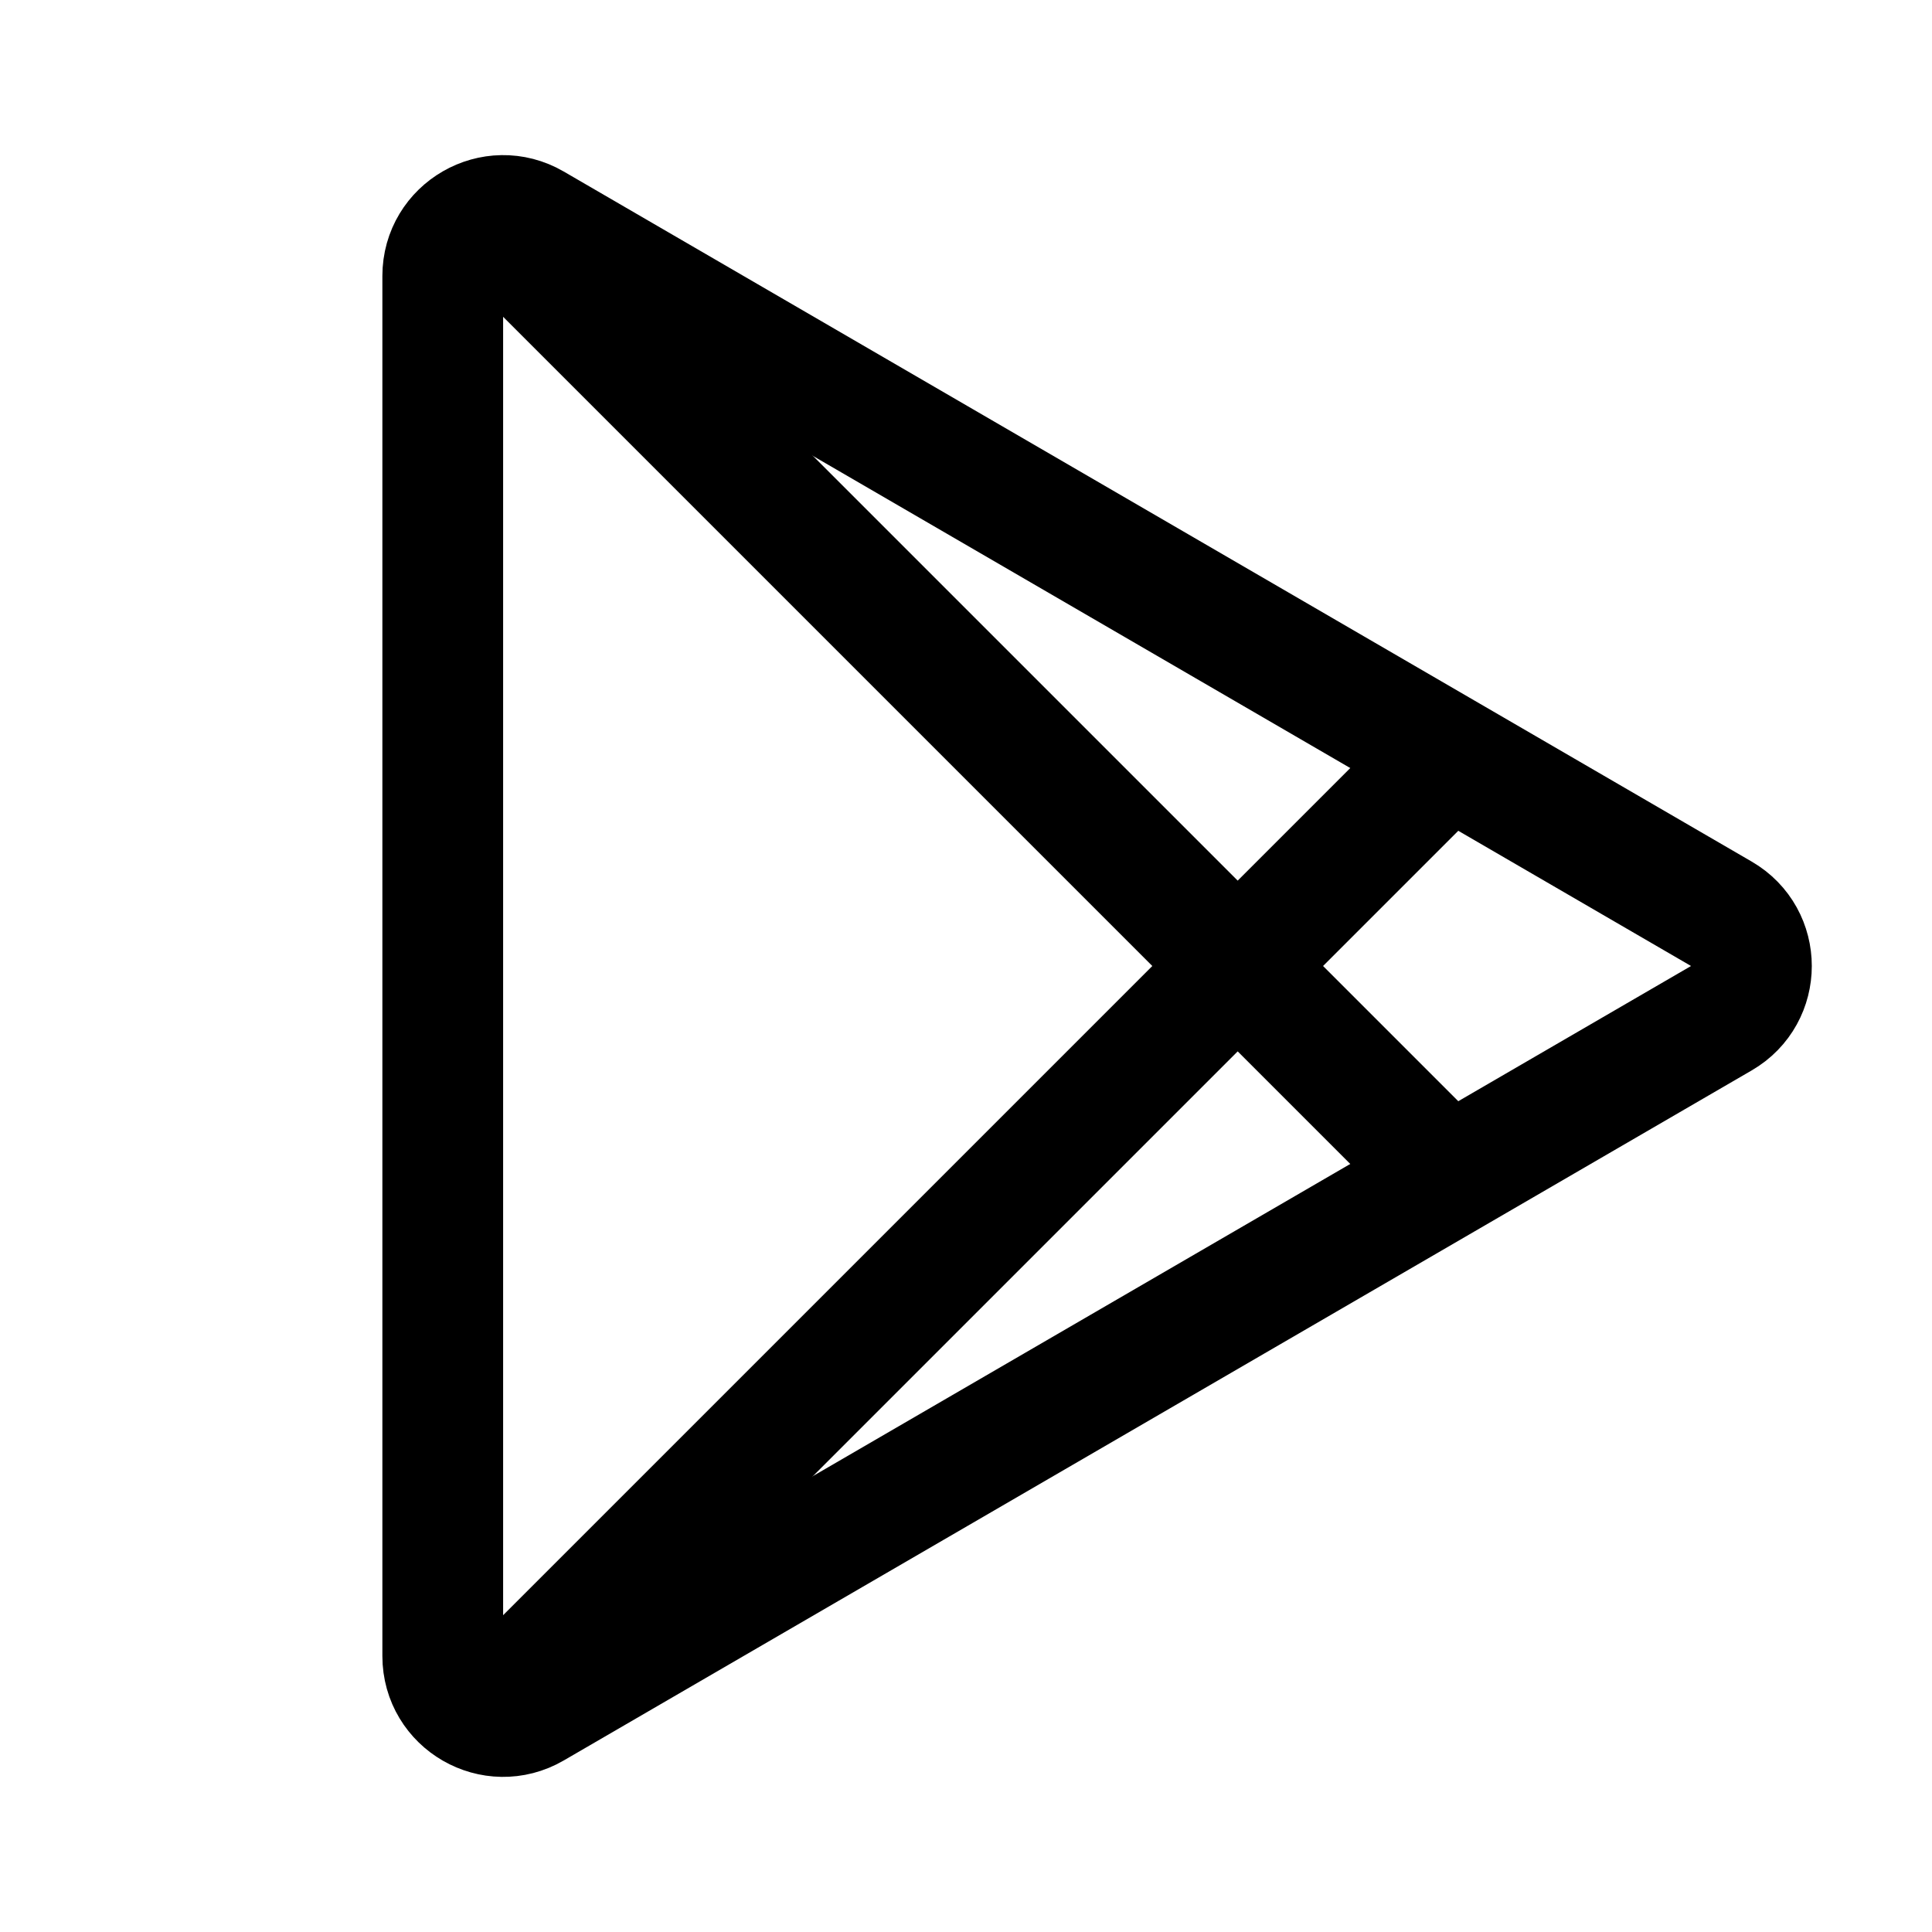
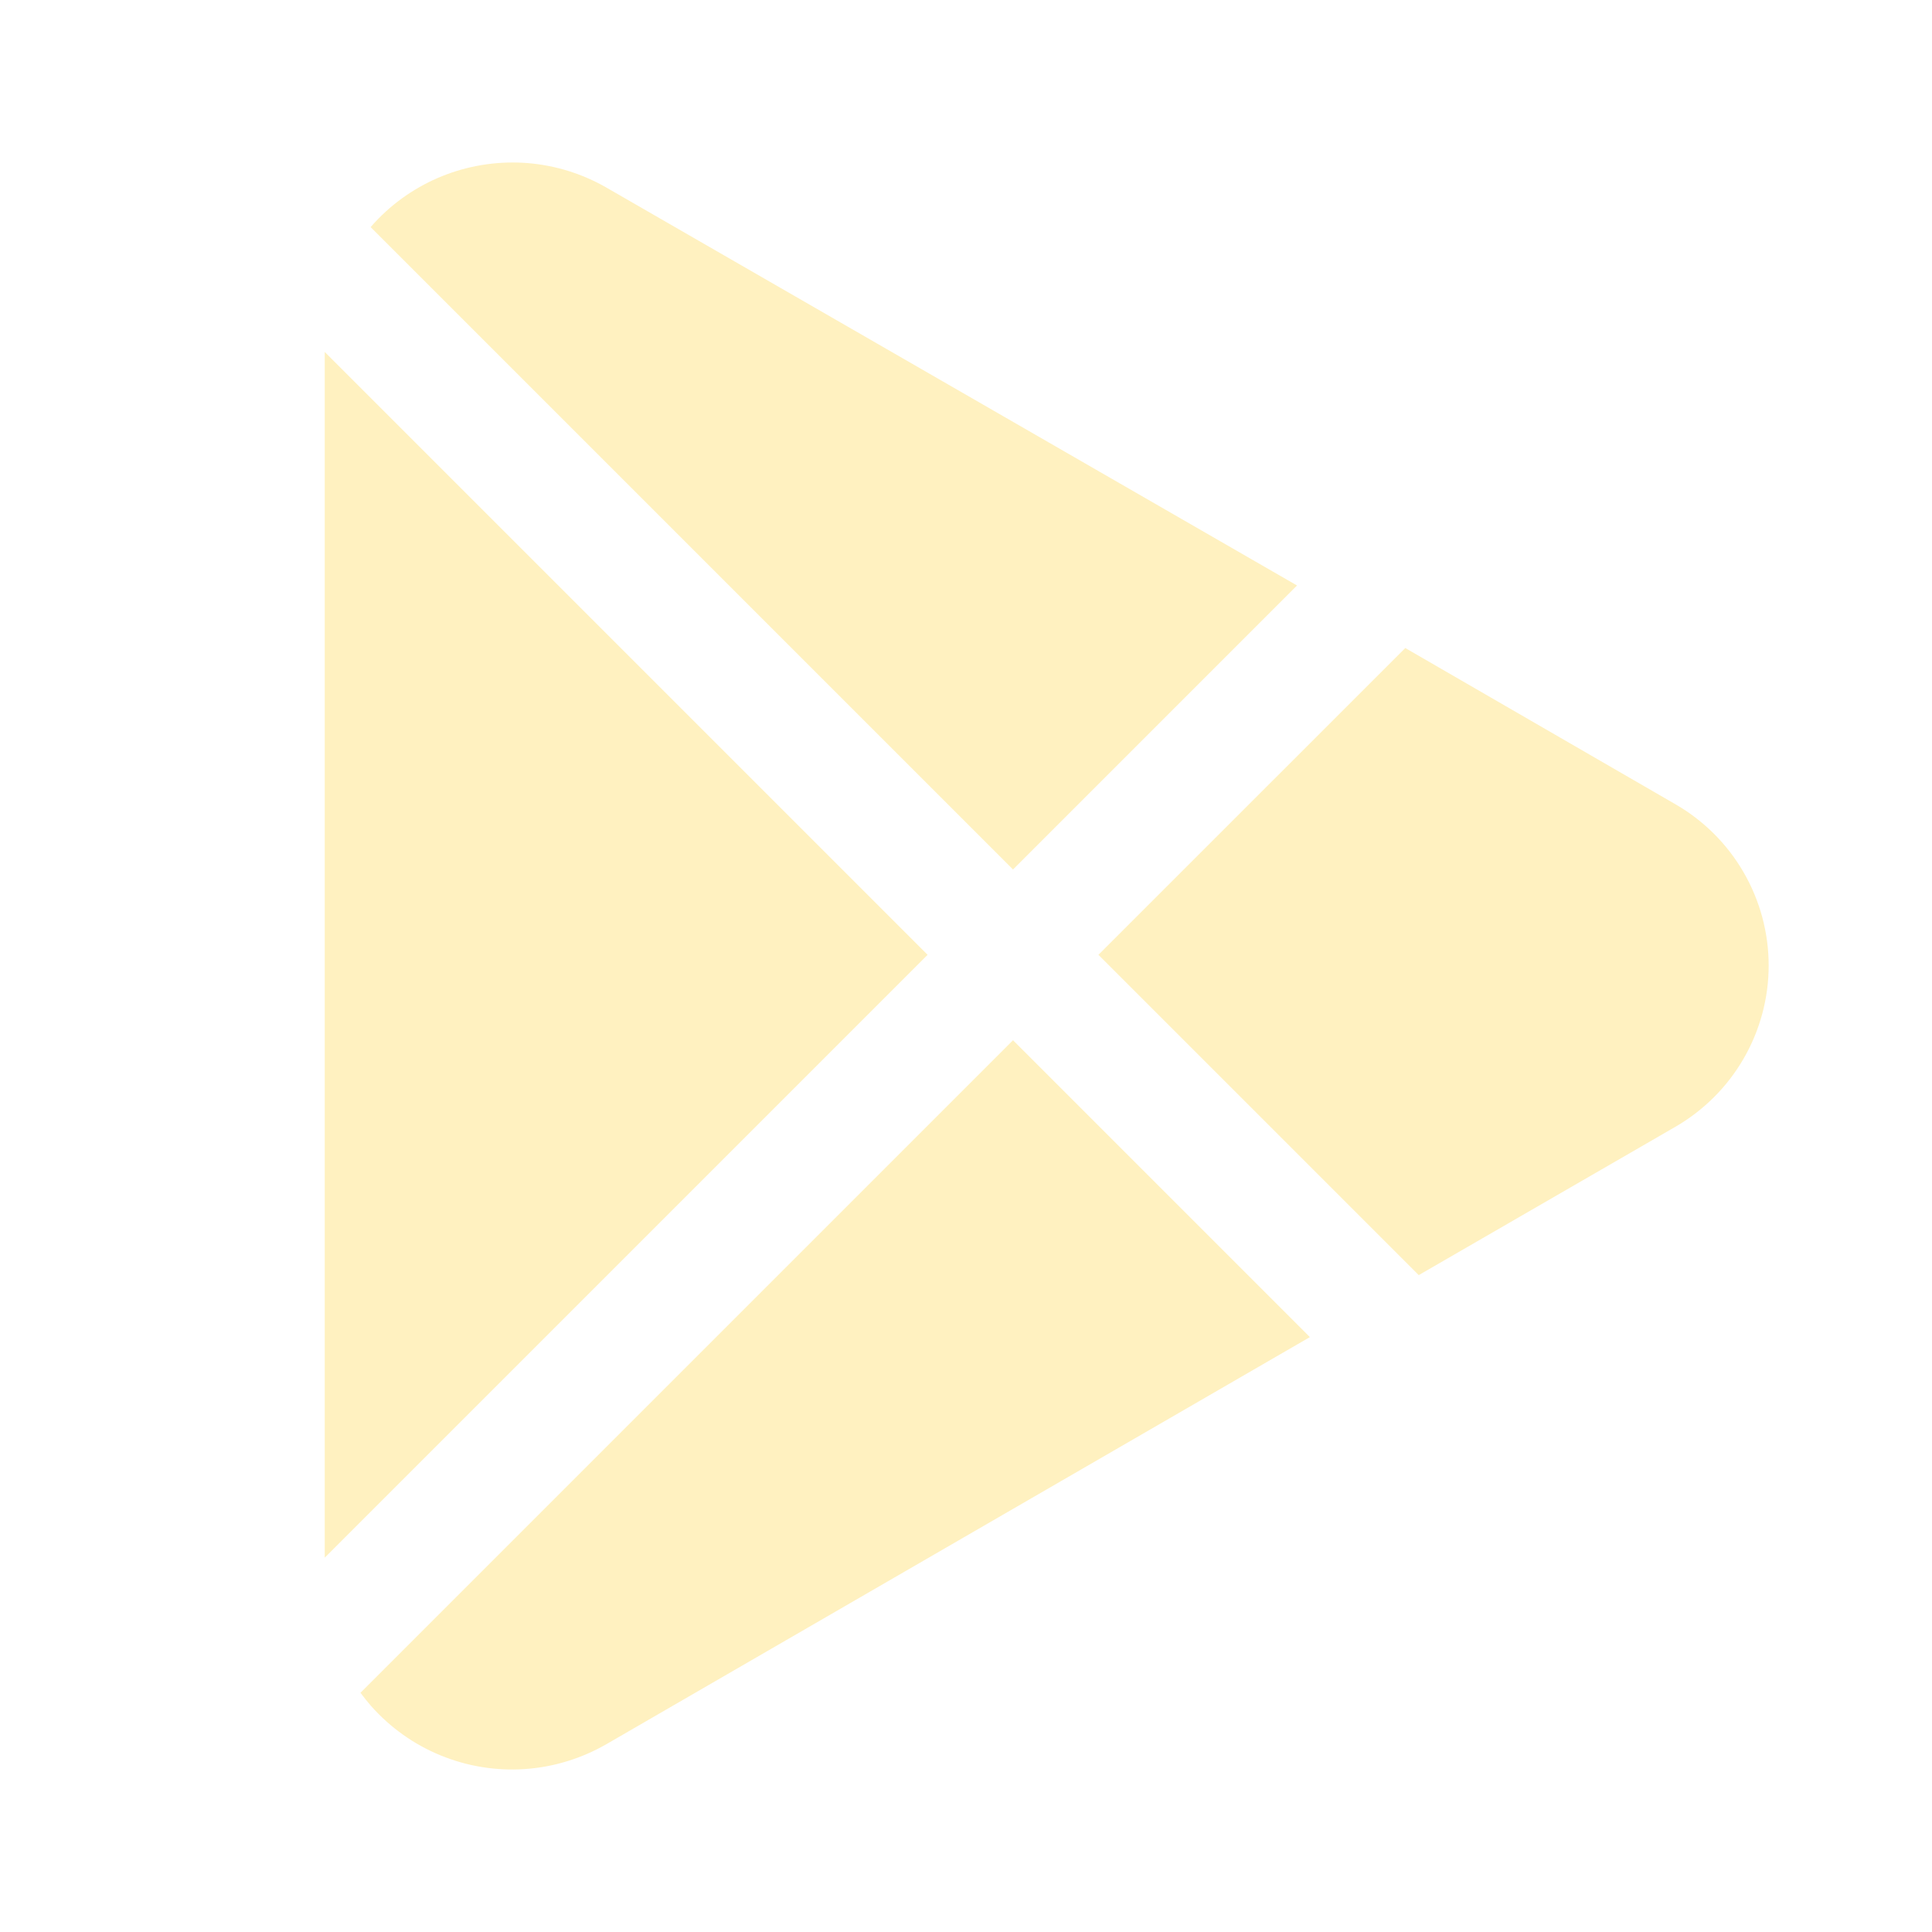
- <svg xmlns="http://www.w3.org/2000/svg" width="192" height="192" viewBox="0 0 192 192" fill="none">
-   <path d="M44 27.424V164.576C44 169.202 49.014 172.088 53.014 169.764L171.068 101.188C175.05 98.875 175.05 93.125 171.068 90.812L53.014 22.236C49.014 19.912 44 22.798 44 27.424Z" stroke="black" stroke-width="12" />
-   <path d="M48 171L143.944 75.056M48 21L143.944 116.944" stroke="black" stroke-width="12" />
+ <svg xmlns="http://www.w3.org/2000/svg" width="24" height="24" viewBox="0 0 24 24" fill="none">
+   <path d="M16.112 7.273L7.524 2.325C7.227 2.156 6.897 2.054 6.556 2.026C6.215 1.999 5.873 2.046 5.552 2.165C5.232 2.284 4.941 2.472 4.702 2.715C4.668 2.749 4.636 2.785 4.604 2.821L12.584 10.801L16.112 7.273Z" fill="#FFF1C0" />
+   <path d="M17.457 8.05L13.645 11.861L17.624 15.84L20.808 14C21.162 13.796 21.455 13.504 21.659 13.152C21.863 12.8 21.971 12.4 21.971 11.994C21.971 11.587 21.863 11.187 21.659 10.835C21.455 10.483 21.162 10.191 20.808 9.988L17.457 8.05Z" fill="#FFF1C0" />
+   <path d="M16.272 16.61L12.584 12.922L4.478 21.028C4.52 21.085 4.564 21.14 4.611 21.194C4.848 21.461 5.143 21.671 5.473 21.806C5.804 21.942 6.161 22 6.518 21.976C6.875 21.952 7.221 21.846 7.531 21.668L16.272 16.61Z" fill="#FFF1C0" />
+   <path d="M4.034 19.35L11.523 11.861L4.034 4.372V19.35Z" fill="#FFF1C0" />
</svg>
